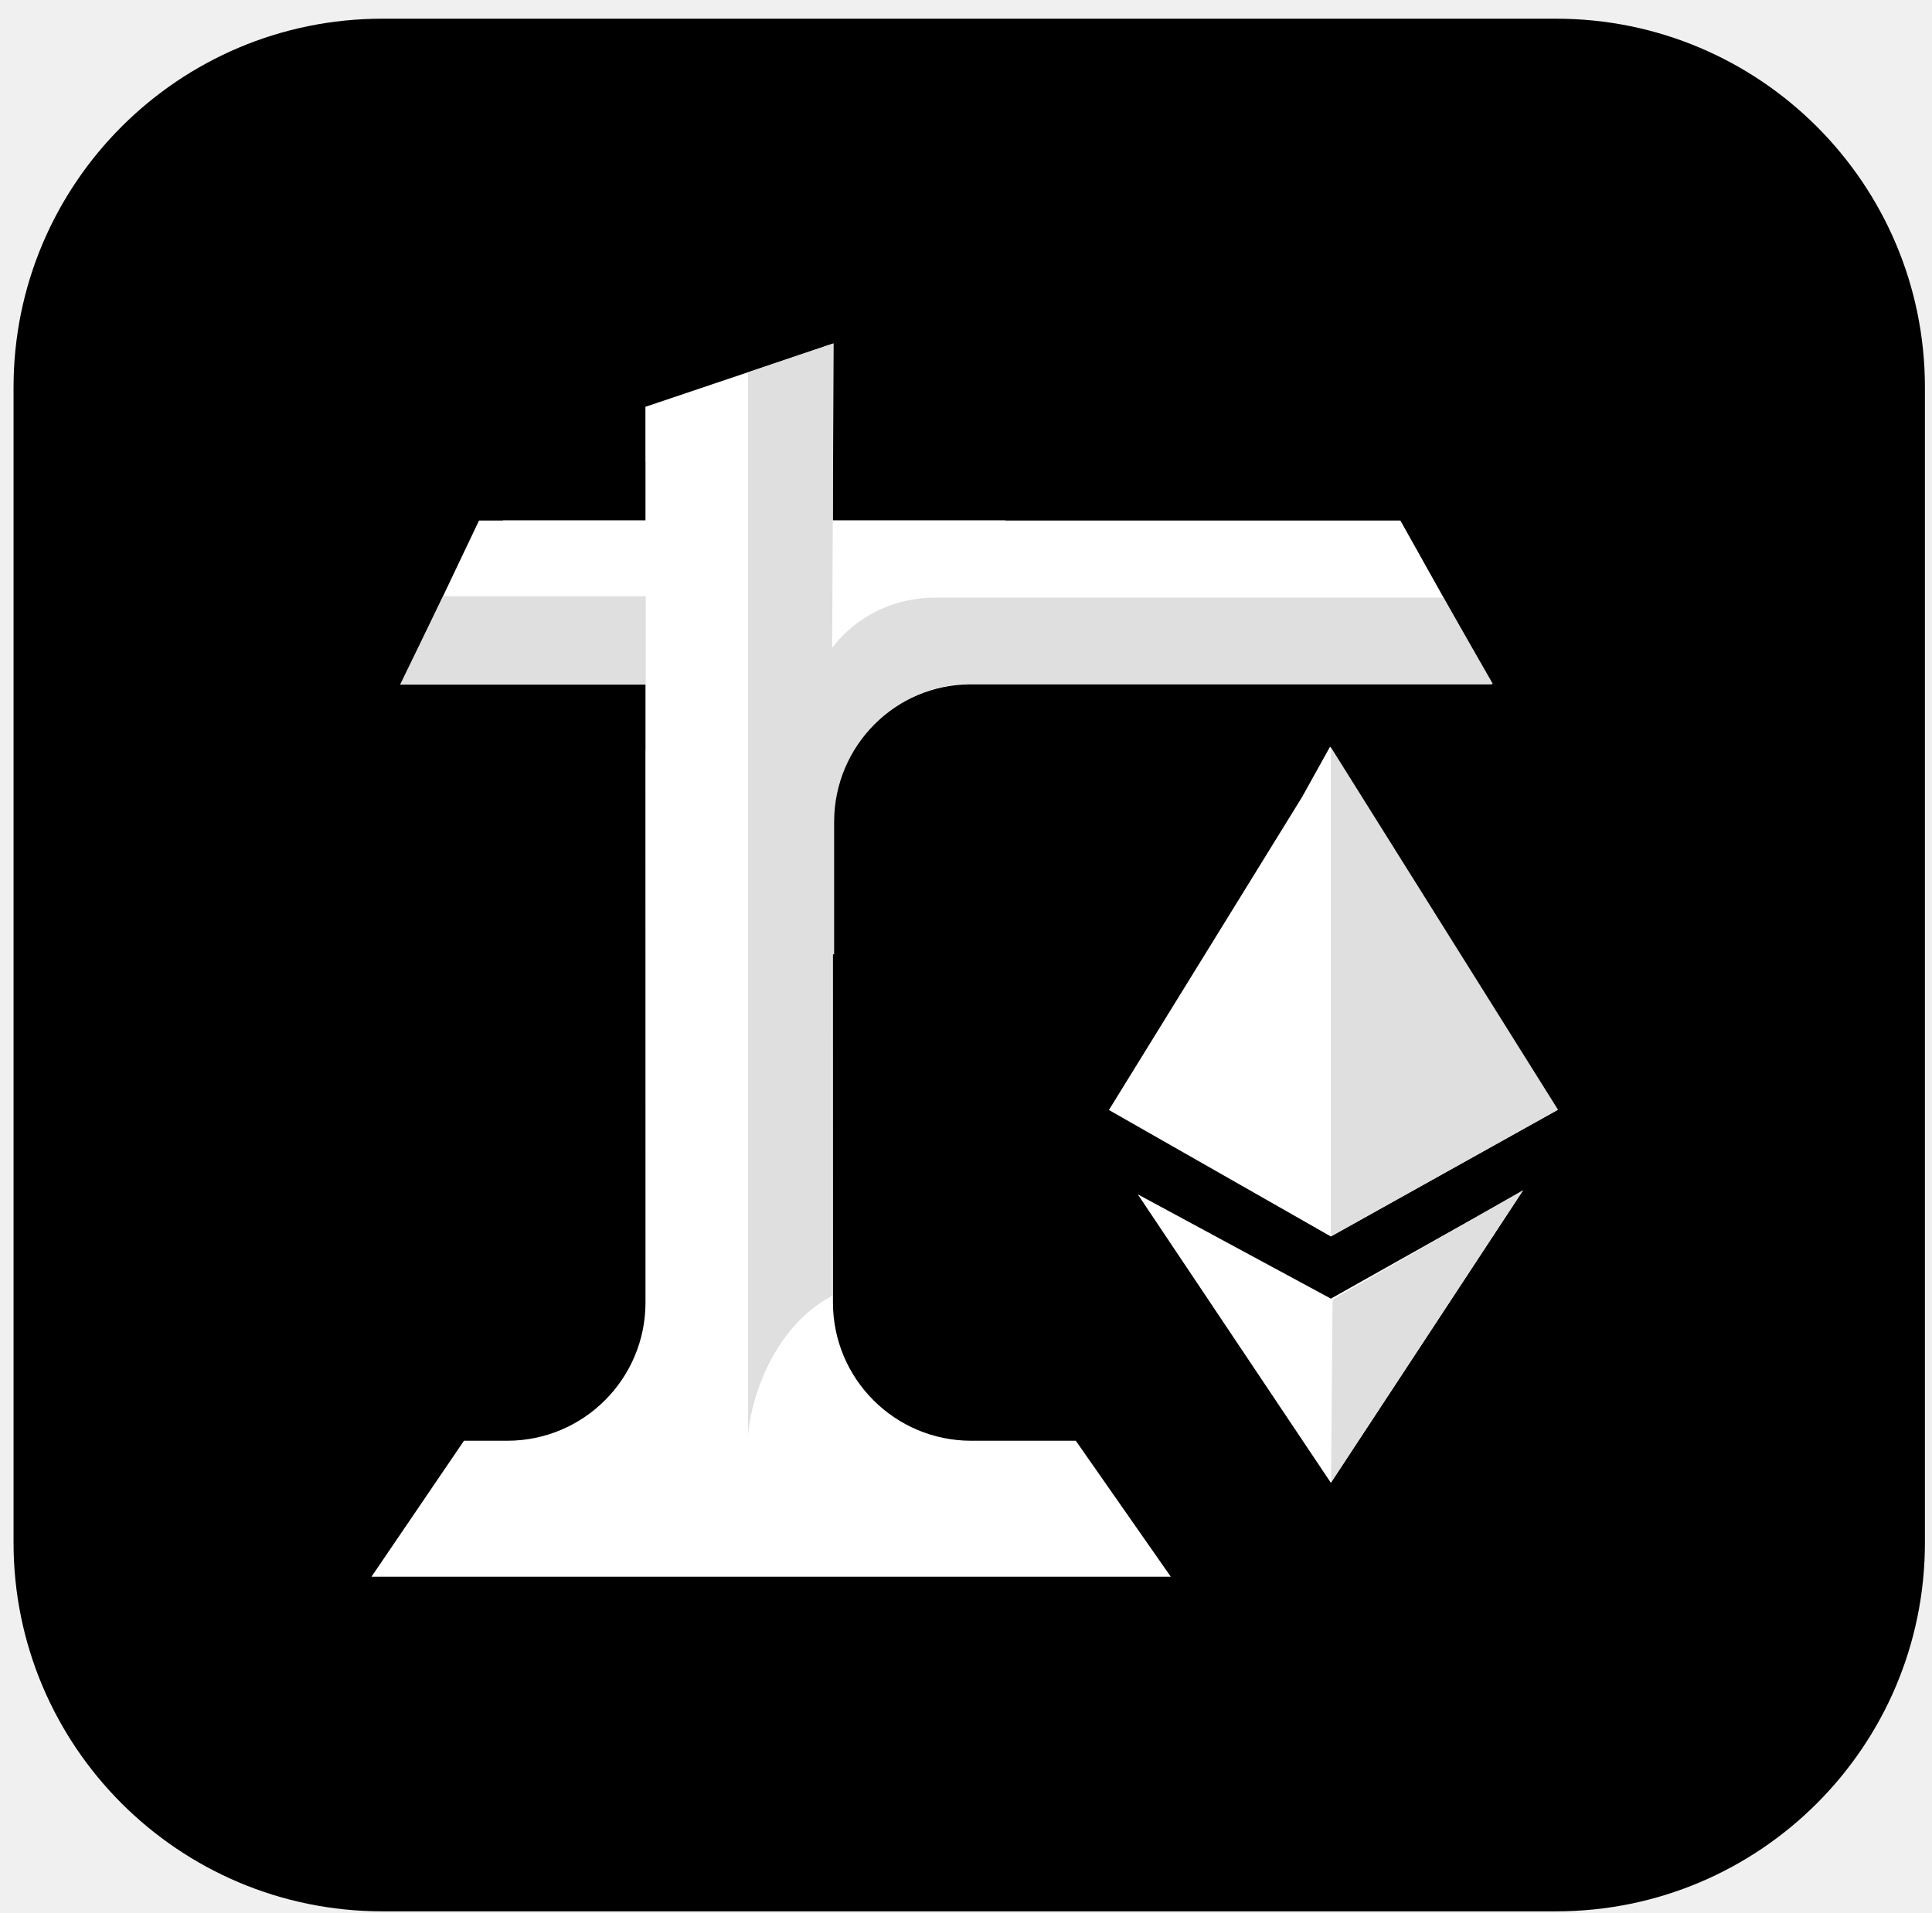
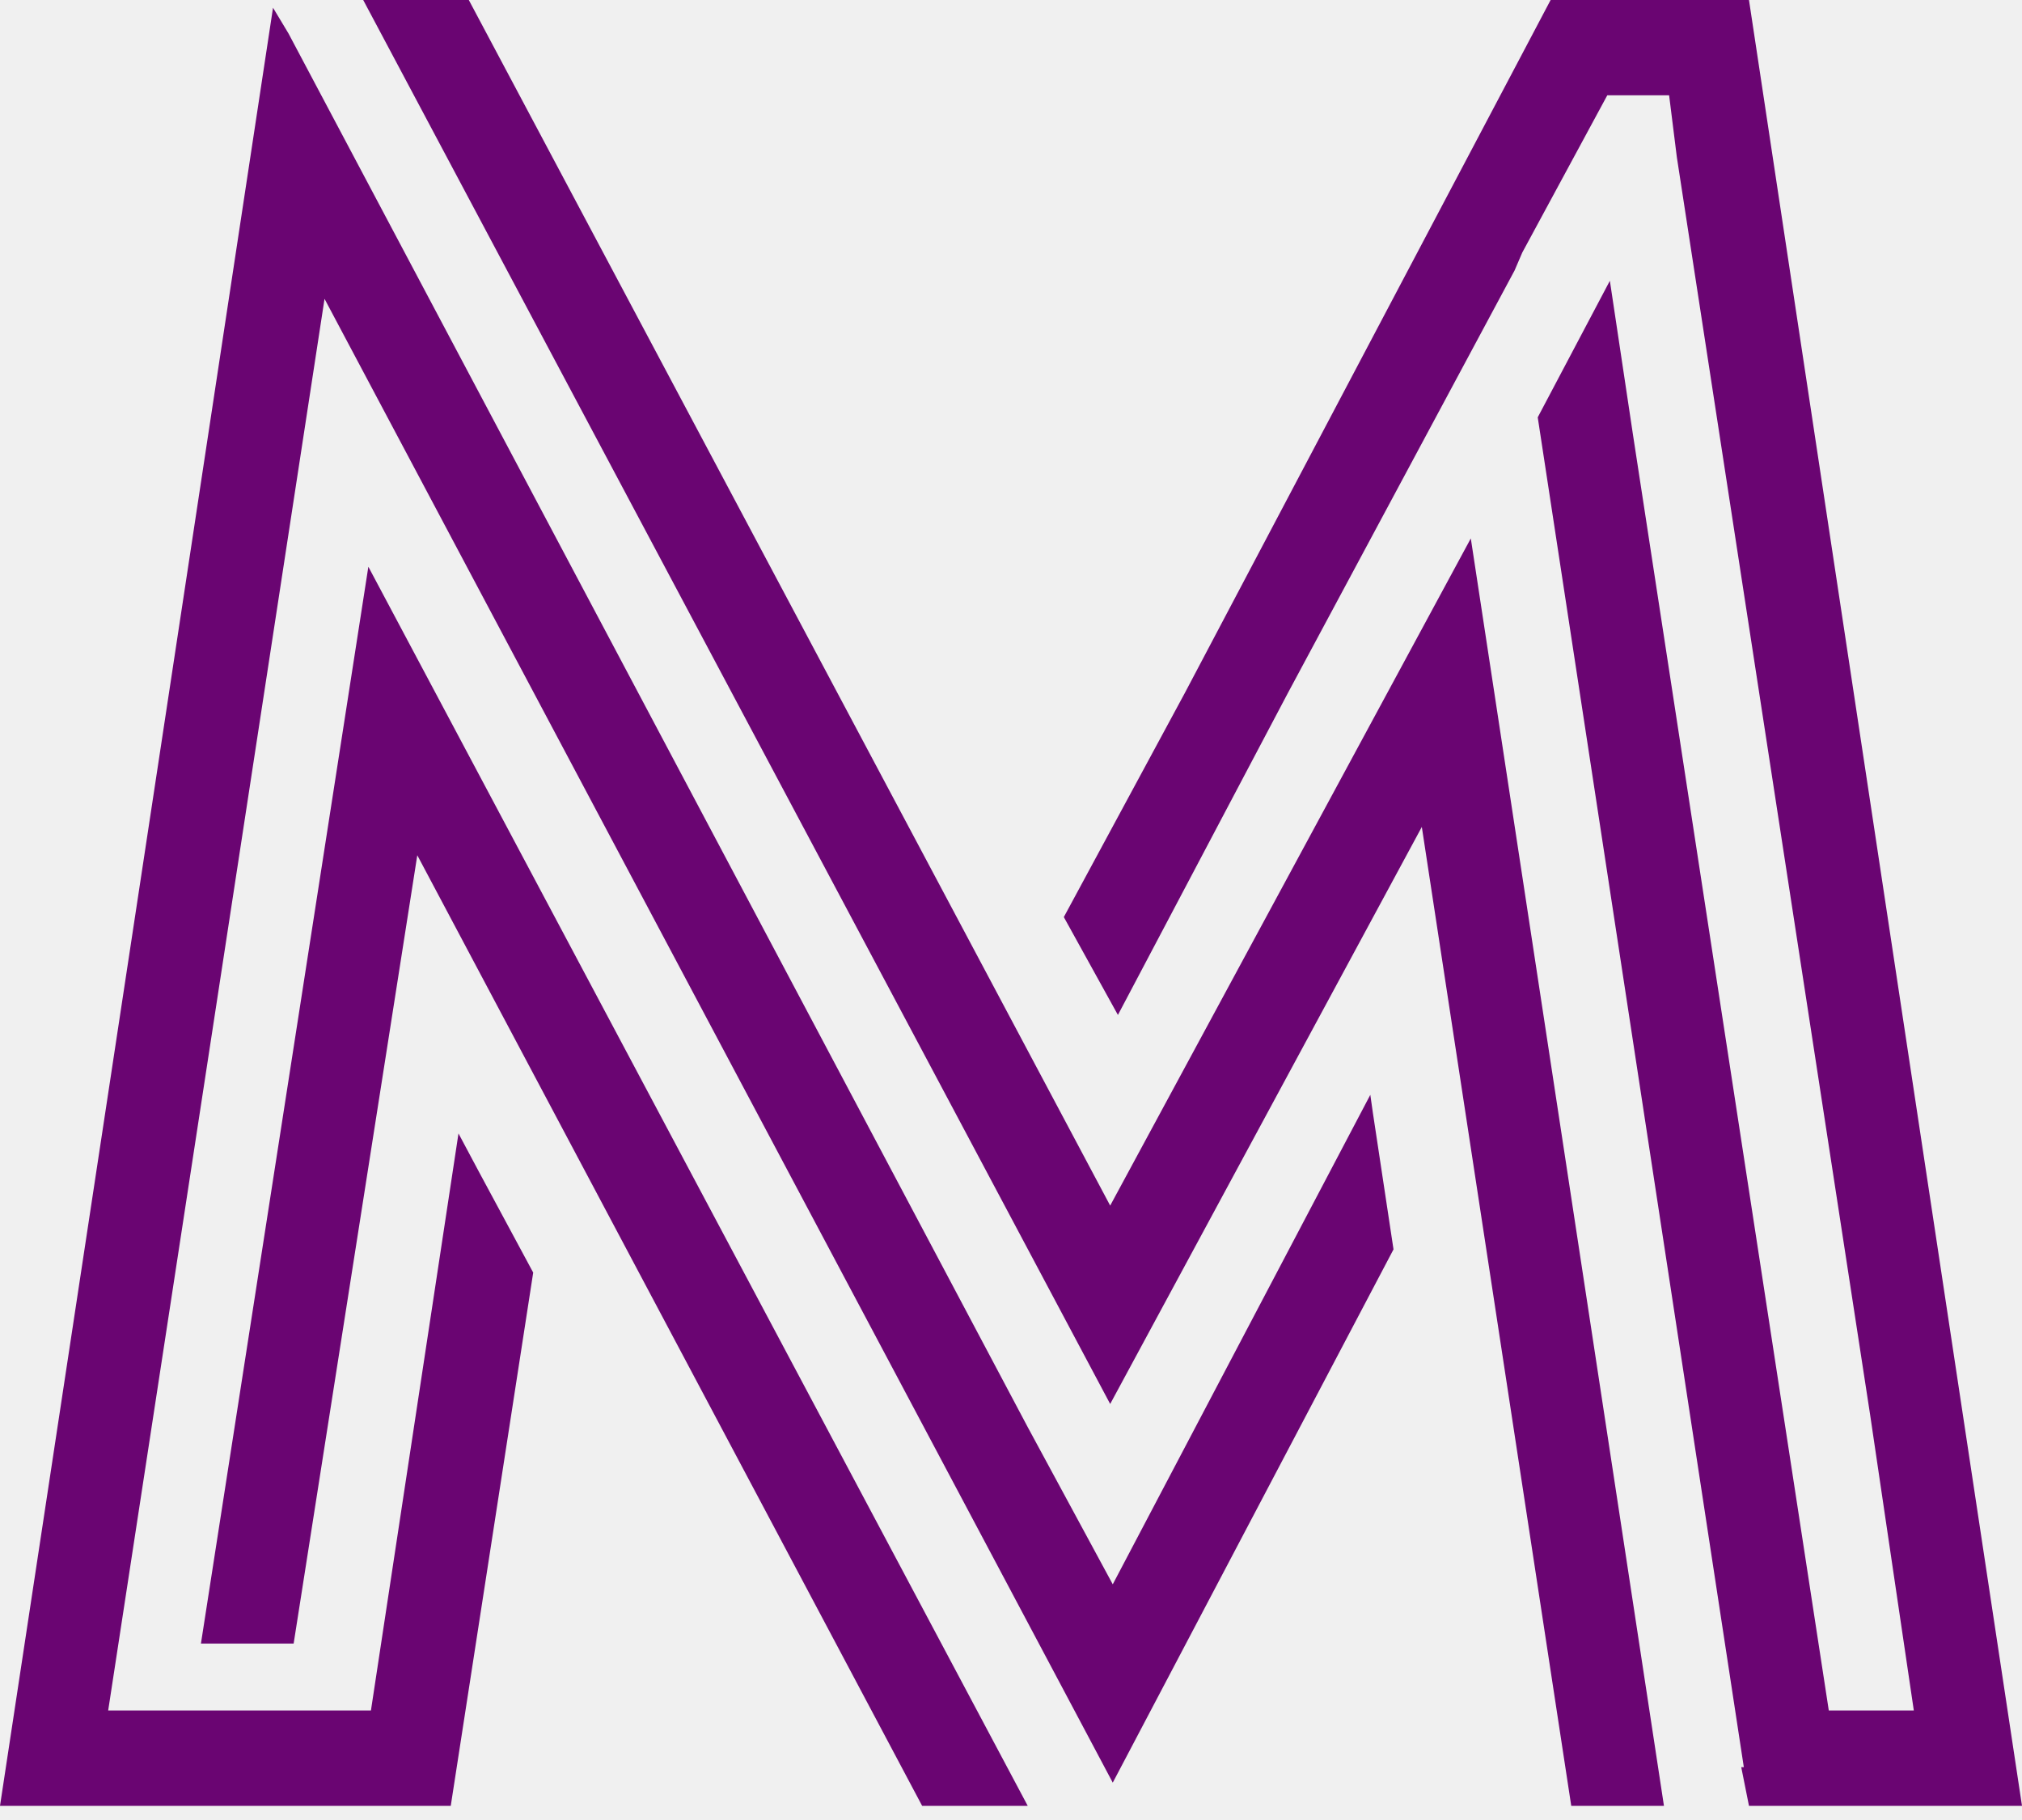
- <svg xmlns="http://www.w3.org/2000/svg" width="103" height="102" viewBox="0 0 103 102" fill="none">
-   <rect x="0.722" y="0.997" width="101.901" height="100.925" rx="19.661" fill="black" />
-   <path d="M69.415 42.505L70.912 39.812L72.544 42.505L83.024 59.191L70.953 65.936L59.119 59.191L69.415 42.505Z" fill="white" />
-   <path d="M70.953 69.25L60.658 63.688L70.953 79.072L81.184 63.498L70.953 69.25Z" fill="white" />
-   <path d="M70.953 65.926V41.853V39.85L83.063 59.178L70.953 65.926Z" fill="#DFDFDF" />
-   <path d="M70.962 79.05L71.041 69.297L81.206 63.463L70.962 79.05Z" fill="#DFDFDF" />
-   <path d="M34.409 21.693V24.613H34.413L34.412 27.747H26.809L26.809 27.757H25.538L21.384 36.491H34.413V39.972H34.409L34.413 69.455C34.413 73.527 31.113 76.828 27.041 76.828H24.735L19.806 84.077H62.417L57.354 76.828H51.779C47.708 76.828 44.407 73.527 44.407 69.455L44.402 43.665C44.507 39.708 47.73 36.527 51.705 36.491H79.548L74.658 27.757H53.602L53.602 27.747L44.399 27.747L44.399 24.613H44.402V18.325L34.409 21.693Z" fill="white" />
-   <path d="M39.882 19.852V76.55C39.973 74.964 41.047 70.855 44.365 69.103V50.867L44.47 50.9V43.831C44.47 39.759 47.771 36.458 51.843 36.458H79.581L76.951 31.866H49.908C46.129 31.866 44.365 34.556 44.365 34.556L44.444 18.307L39.882 19.852Z" fill="#DFDFDF" />
-   <path d="M23.622 31.793L21.329 36.508H34.425V31.793H23.622Z" fill="#DFDFDF" />
+ <svg xmlns="http://www.w3.org/2000/svg" width="40" height="36" viewBox="0 0 40 36" fill="none">
+   <path d="M9.274 0L15.618 11.924L21.962 23.847L29.096 10.65L32.917 35.72H31.083L28.127 16.357L21.962 27.771L7.185 1.90735e-06L9.274 0ZM30.675 0H34.599L40 35.72H34.599L34.446 34.955H34.497L30.42 8.255L31.847 5.554L32.306 8.611L36.178 33.834H37.86L36.994 27.974L33.172 3.108L33.019 1.885H31.796L30.115 4.994L29.962 5.35L25.478 13.707L22.115 20.076L21.045 18.14L23.439 13.707L30.675 0ZM22.013 31.338L27.108 21.656L27.159 22.013L27.567 24.713L22.013 35.261L6.42 5.911L2.14 33.834H7.338L9.07 22.42L9.478 23.185L10.548 25.172L8.917 35.72H0L5.401 0.153L5.707 0.662L20.331 28.229L22.013 31.338ZM5.809 32.51H3.975L7.287 11.21L20.331 35.72H18.242L8.255 16.917L5.809 32.51Z" fill="#6A0572" />
</svg>
